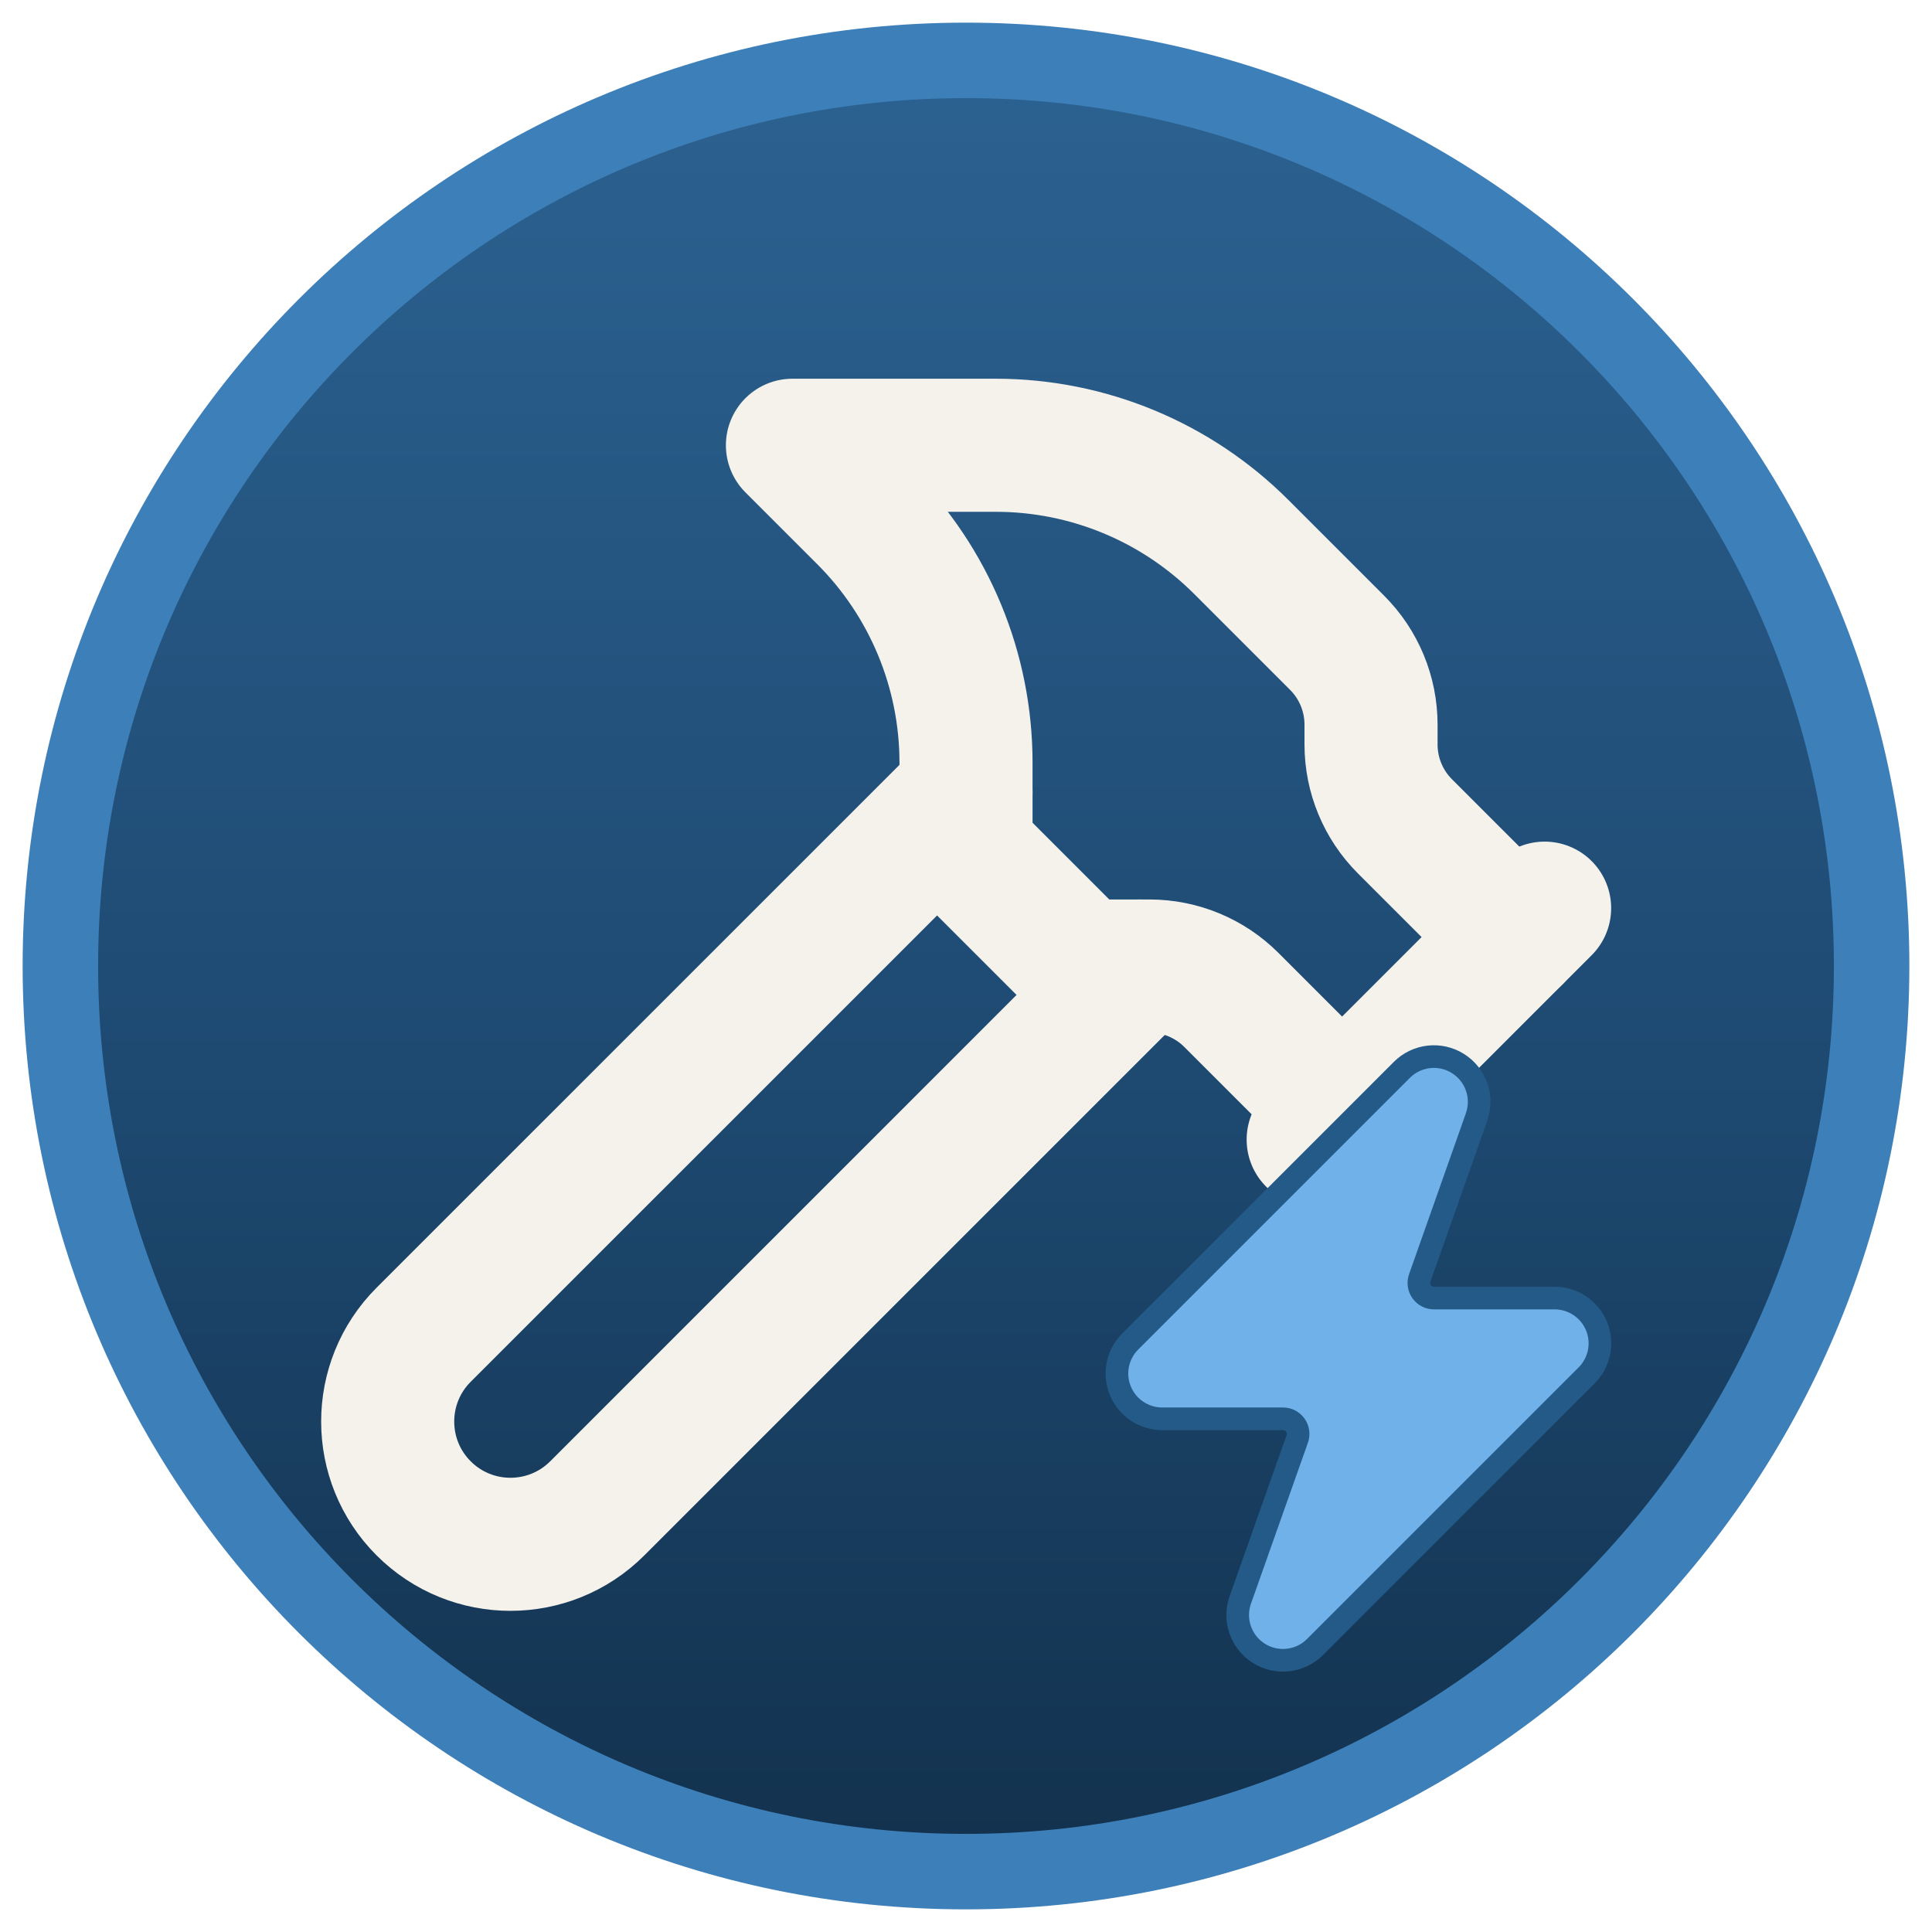
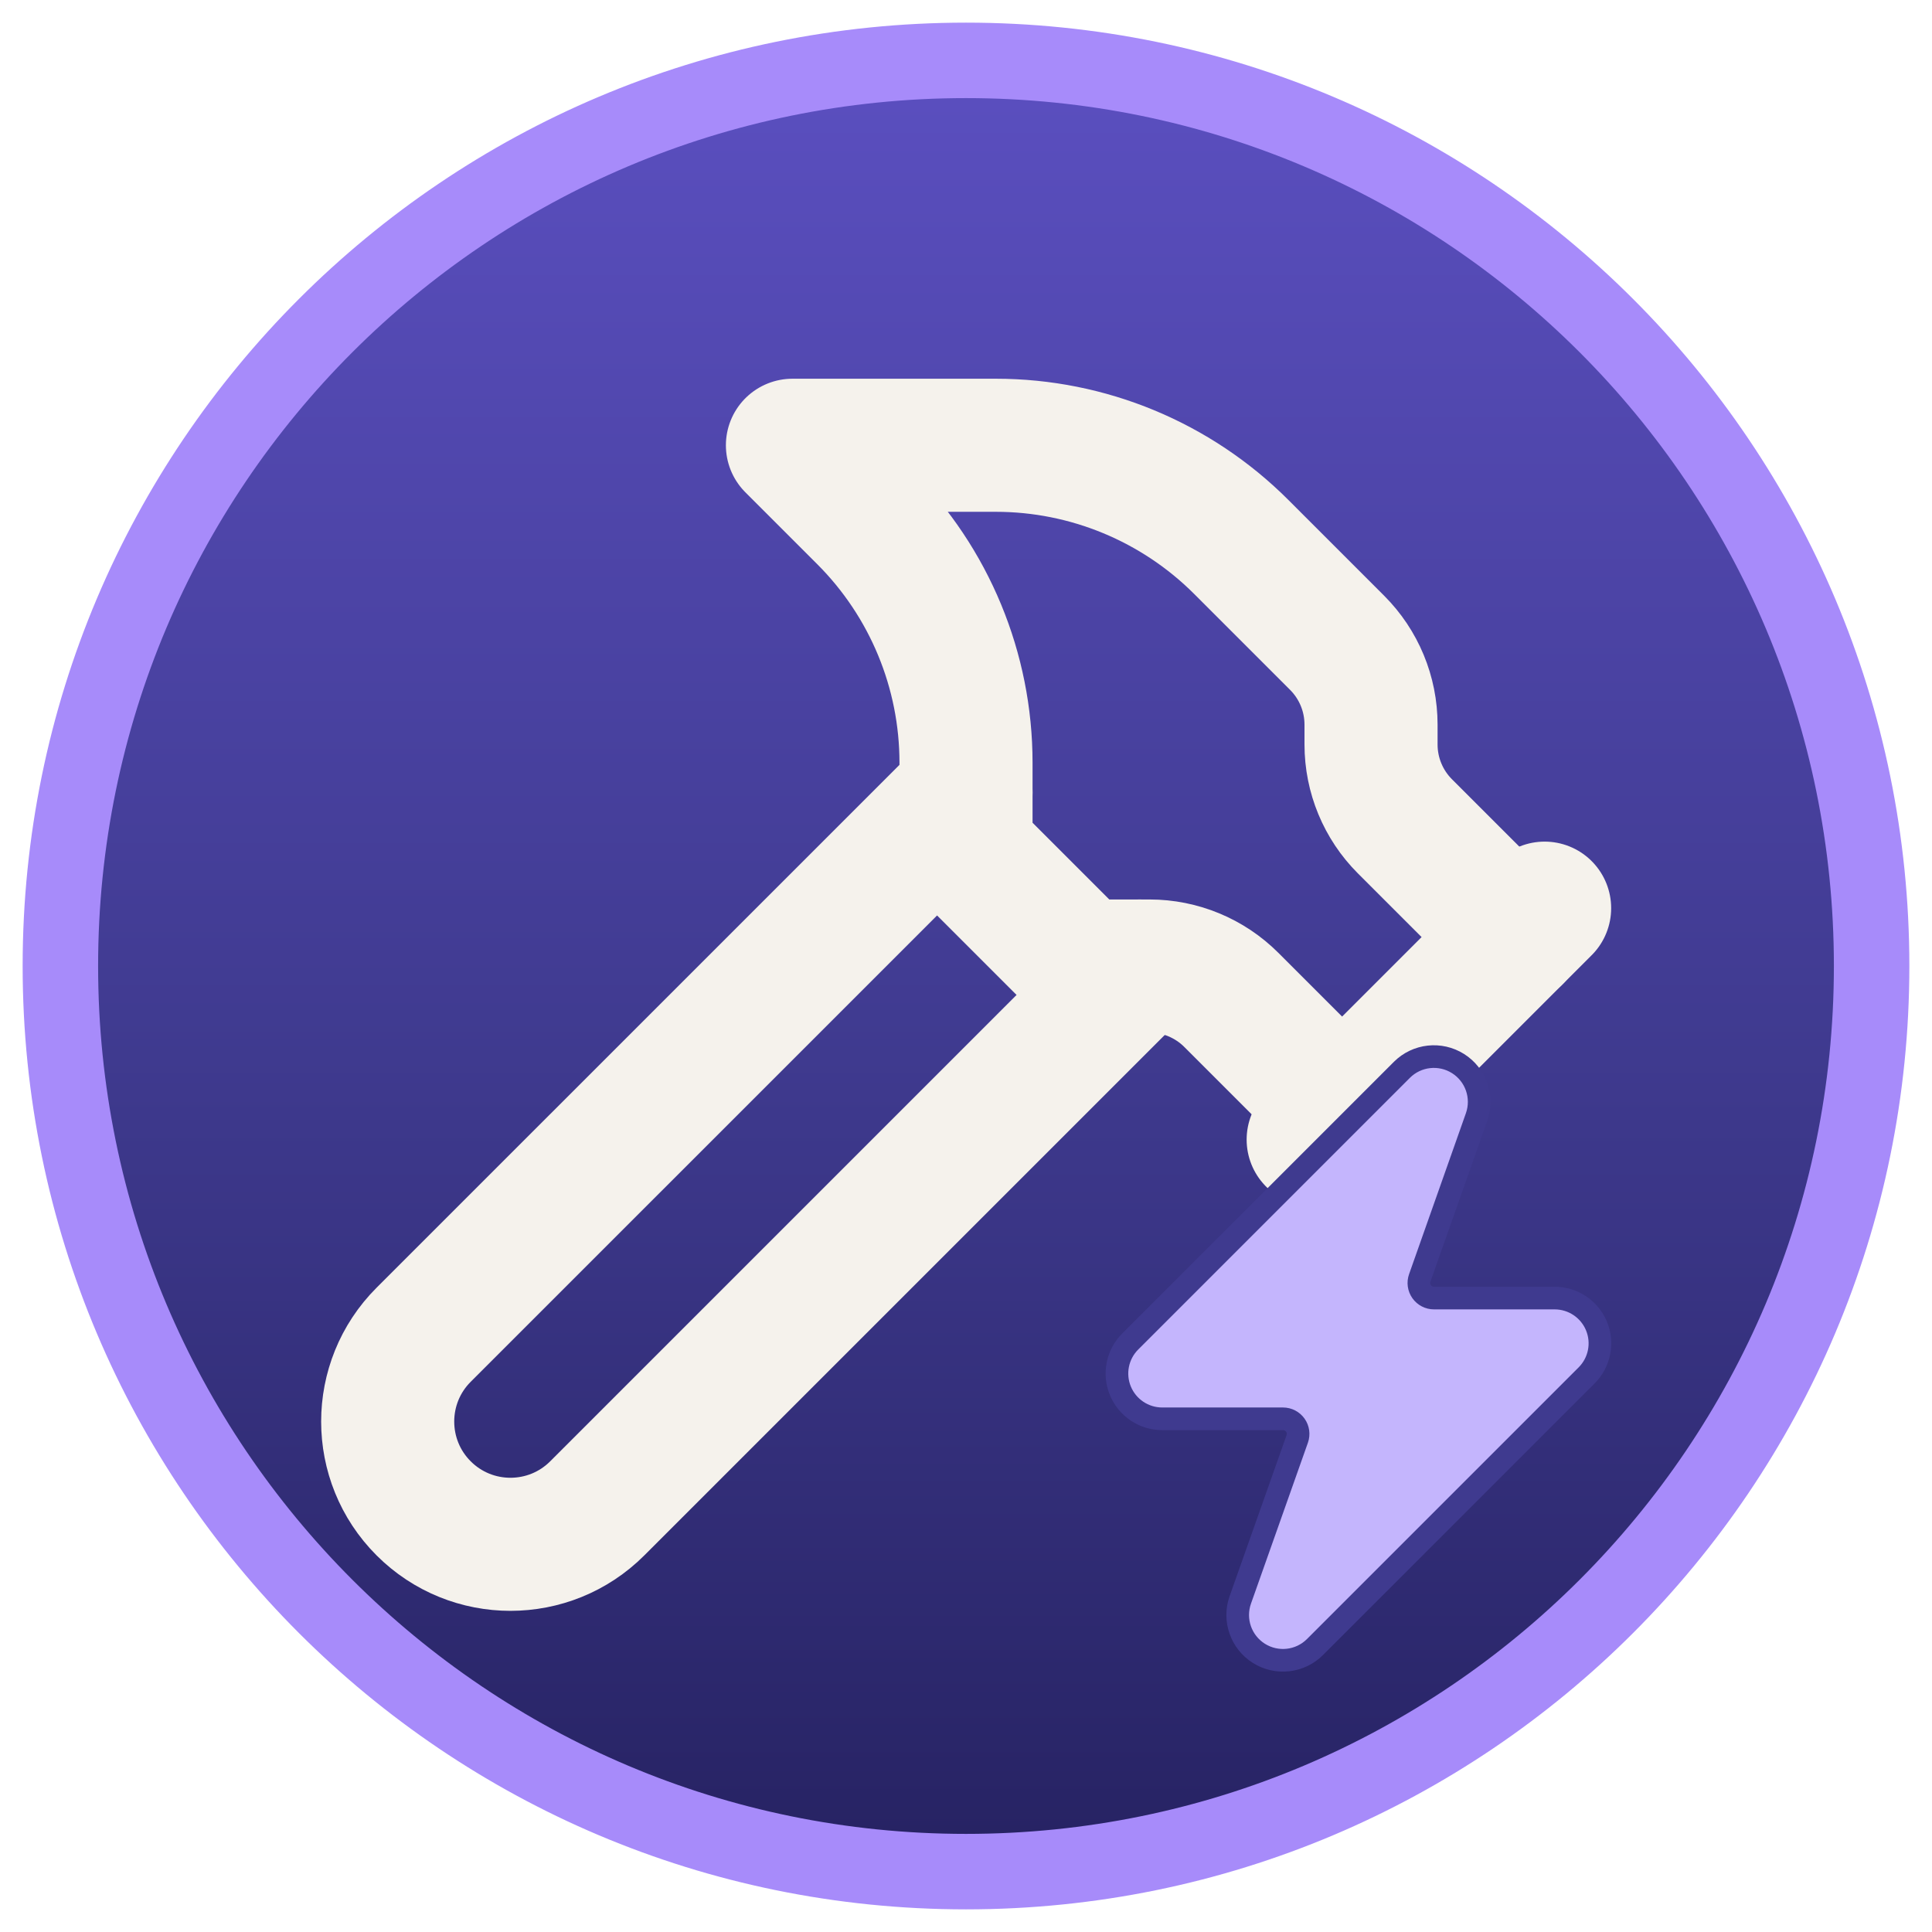
<svg xmlns="http://www.w3.org/2000/svg" viewBox="0 0 64 64">
  <defs>
    <linearGradient id="bg" x1="0" y1="0" x2="0" y2="1">
-       <stop offset="0%" stop-color="#2c6291" />
-       <stop offset="55%" stop-color="#1e4a72" />
-       <stop offset="100%" stop-color="#12314d" />
+       <stop offset="0%" stop-color="#5b4fc0" />
+       <stop offset="55%" stop-color="#3f3a8f" />
+       <stop offset="100%" stop-color="#262262" />
    </linearGradient>
  </defs>
-   <circle cx="32" cy="32" r="30" fill="url(#bg)" stroke="#3d7fb8" stroke-width="2.5" />
+   <circle cx="32" cy="32" r="30" fill="url(#bg)" stroke="#a78bfa" stroke-width="2.5" />
  <g transform="translate(9,9) scale(1.9167)" fill="none" stroke="#f5f2ec" stroke-width="2.3" stroke-linecap="round" stroke-linejoin="round">
    <path d="m15 12-9.373 9.373a1 1 0 0 1-3.001-3L12 9" />
    <path d="m18 15 4-4" />
    <path d="m21.5 11.5-1.914-1.914A2 2 0 0 1 19 8.172v-.344a2 2 0 0 0-.586-1.414l-1.657-1.657A6 6 0 0 0 12.516 3H9l1.243 1.243A6 6 0 0 1 12 8.485V10l2 2h1.172a2 2 0 0 1 1.414.586L18.5 14.5" />
  </g>
-   <g transform="translate(33,33) scale(1)" fill="#6fb1e8" stroke="#245a87" stroke-width="0.75" stroke-linejoin="round">
+   <g transform="translate(33,33) scale(1)" fill="#c4b5fd" stroke="#3f3a8f" stroke-width="0.75" stroke-linejoin="round">
    <path d="M15.914 4a1.5 1.5 0 00-2.474-1.561l-9 9A1.5 1.5 0 005.5 14h4.002a.5.5 0 01.471.666L8.086 20a1.5 1.5 0 002.475 1.56l9-9A1.5 1.5 0 0018.5 10h-3.997a.5.5 0 01-.472-.667z" />
  </g>
</svg>
